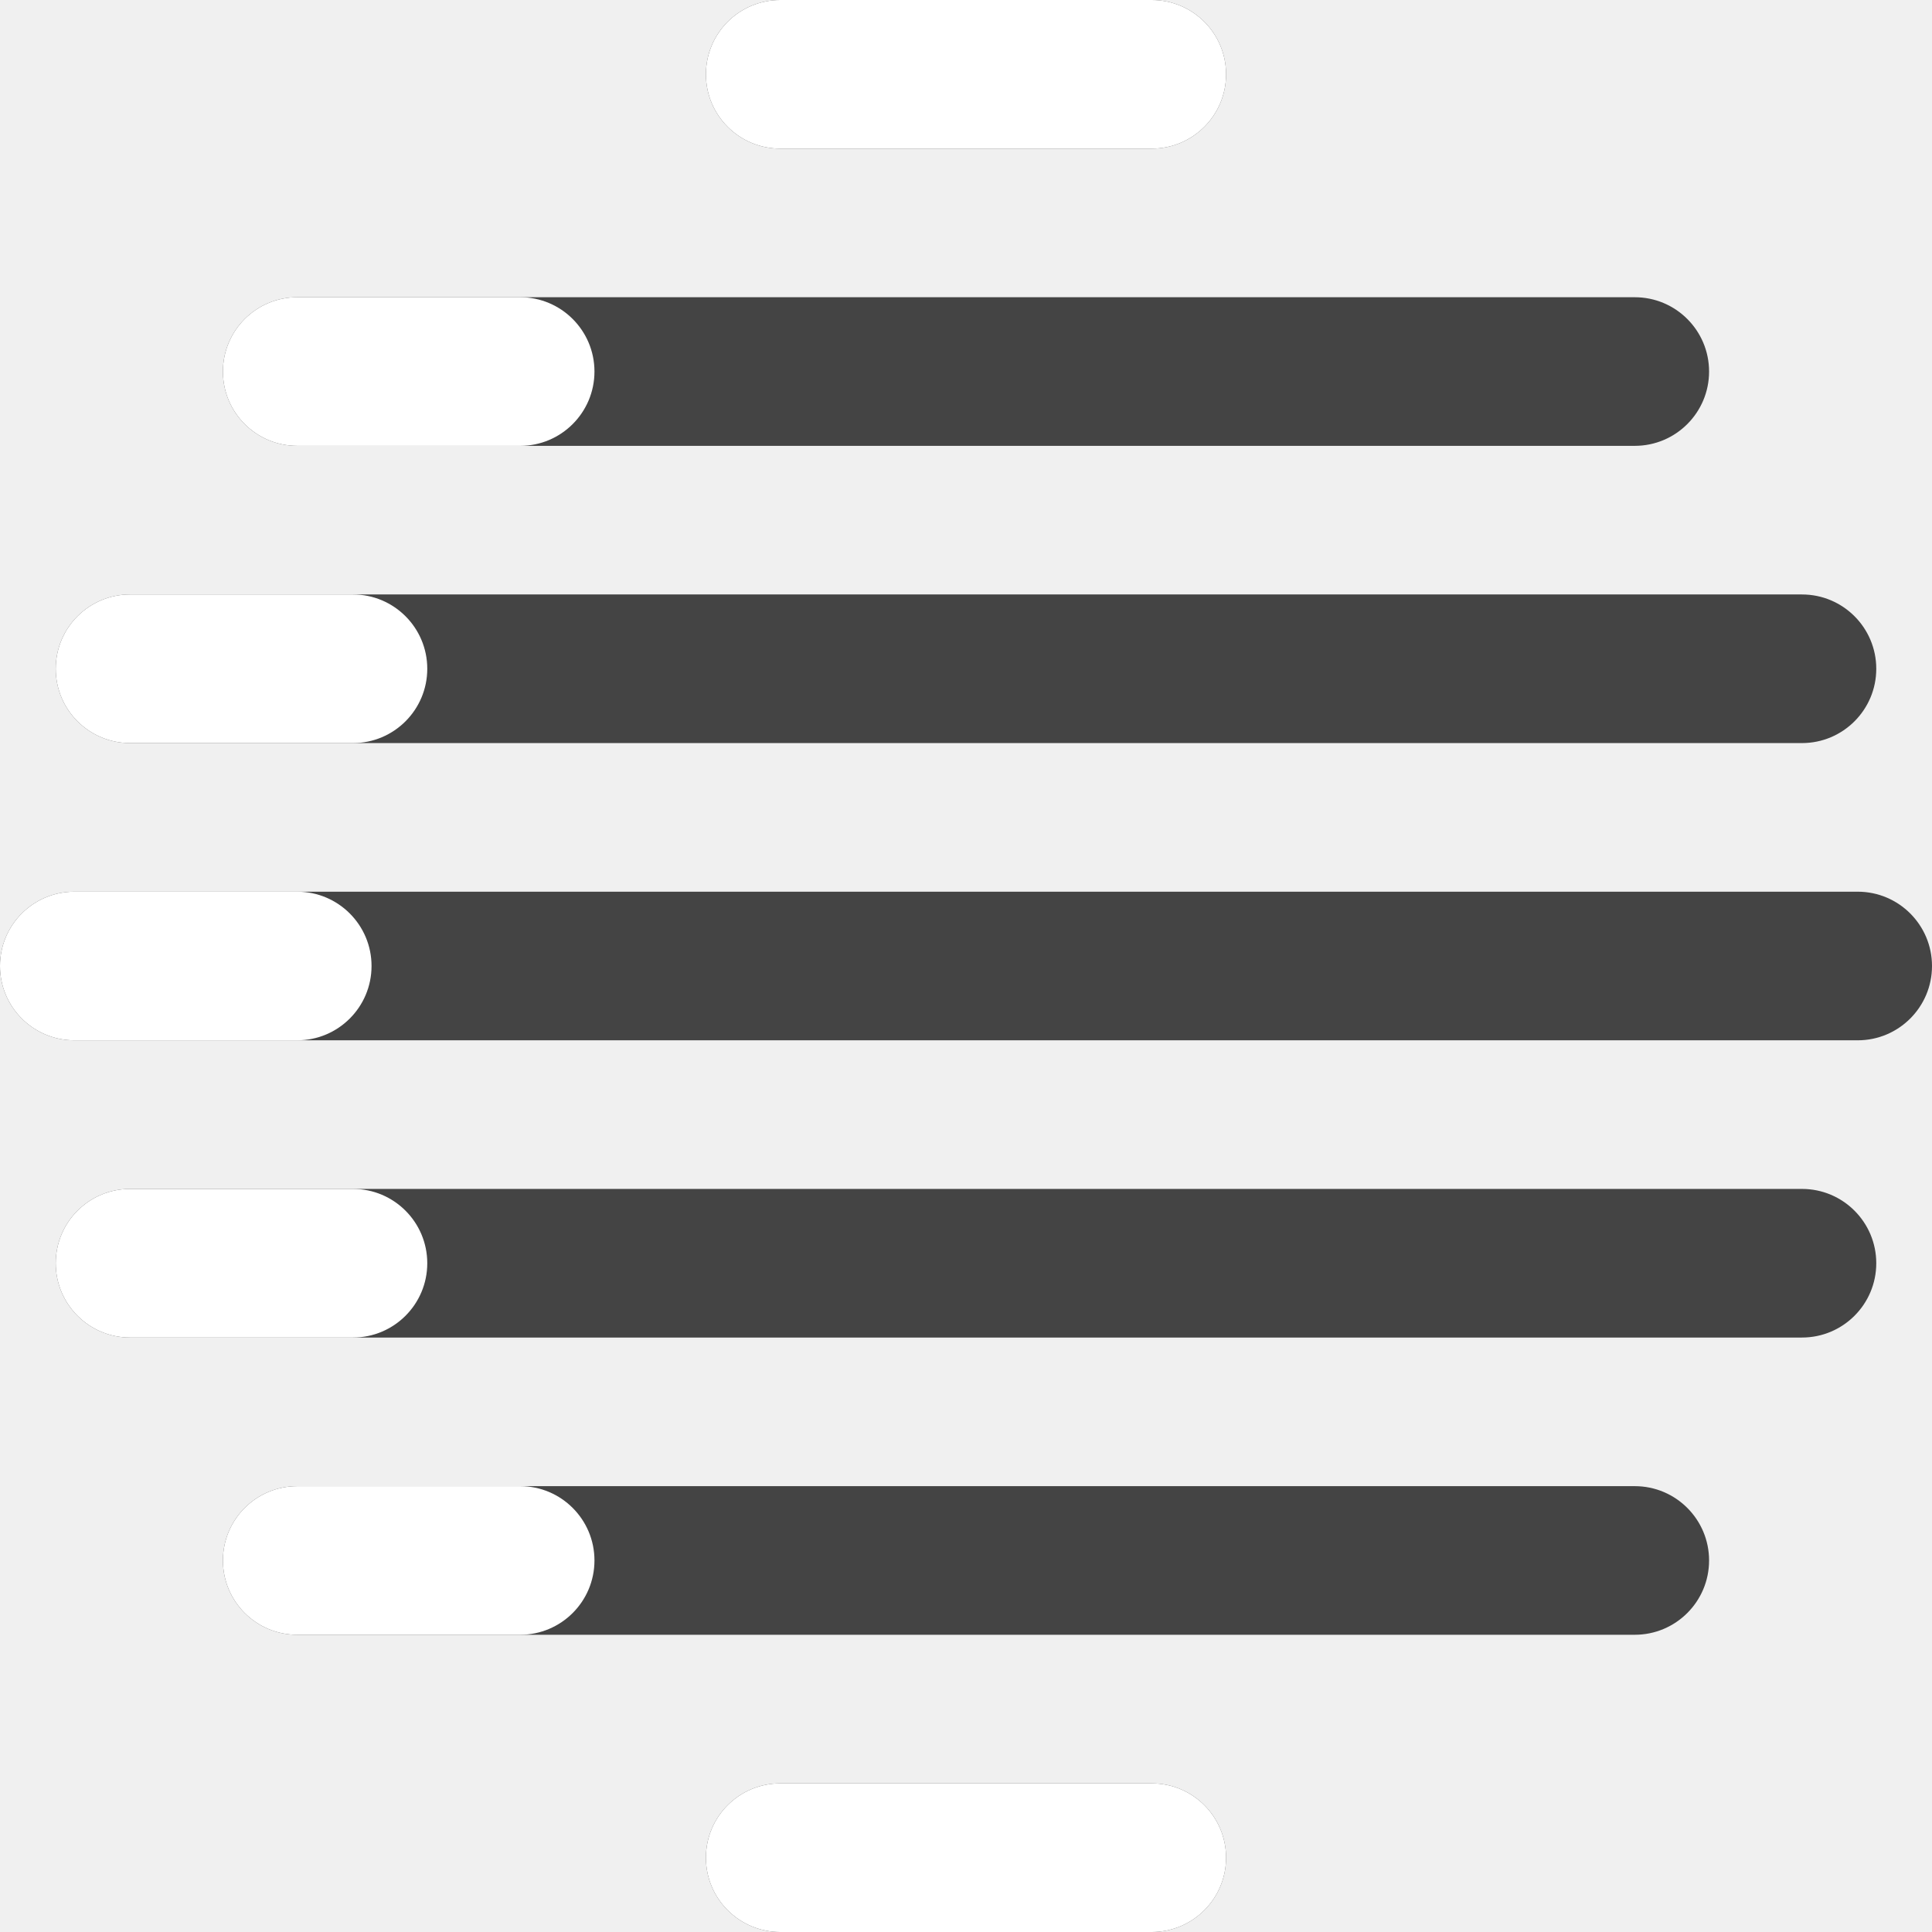
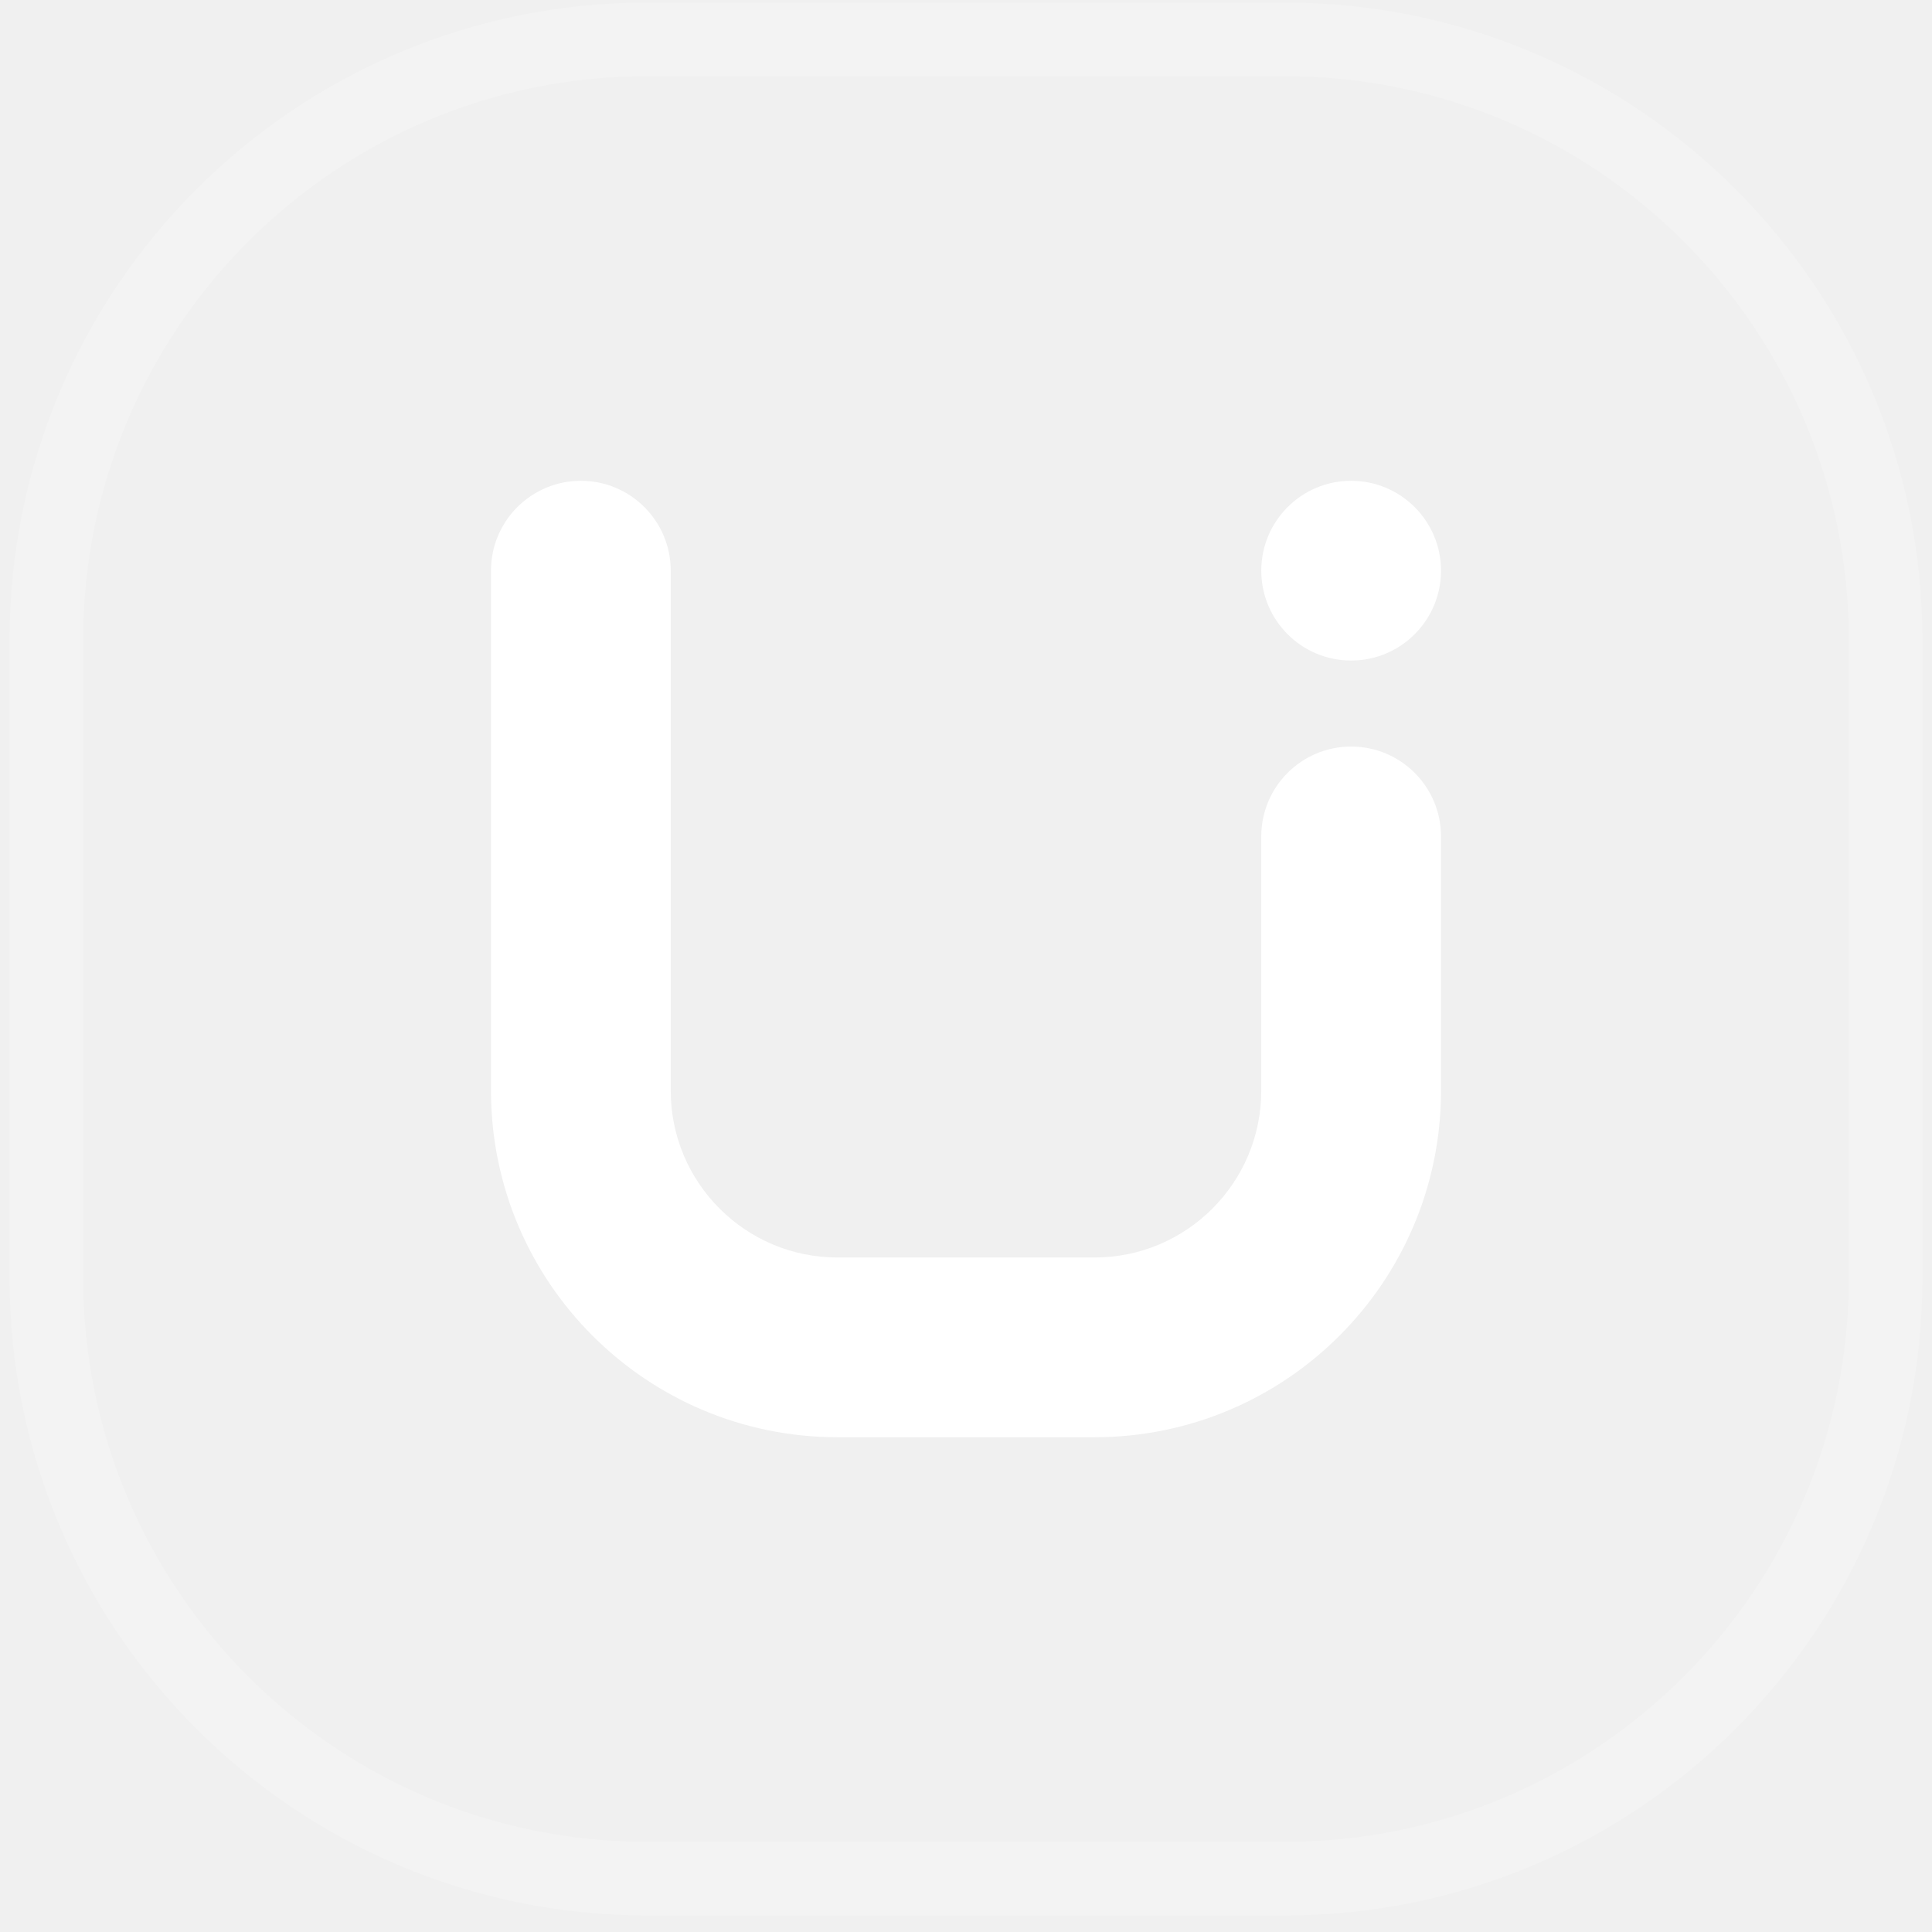
- <svg xmlns="http://www.w3.org/2000/svg" width="52" height="52" viewBox="0 0 52 52" fill="none">
-   <rect x="19" width="14" height="4" rx="2" fill="#444444" />
-   <rect x="19" width="14" height="4" rx="2" fill="white" />
-   <rect x="6" y="8" width="40" height="4" rx="2" fill="#444444" />
-   <rect x="6" y="8" width="10" height="4" rx="2" fill="white" />
-   <g clip-path="url(#clip0_37733_427)">
-     <rect x="1.5" y="16" width="49" height="4" rx="2" fill="#444444" />
-     <rect x="1.5" y="16" width="10" height="4" rx="2" fill="white" />
-   </g>
-   <rect y="24" width="52" height="4" rx="2" fill="#444444" />
-   <rect y="24" width="10" height="4" rx="2" fill="white" />
-   <g clip-path="url(#clip1_37733_427)">
-     <rect x="1.5" y="32" width="49" height="4" rx="2" fill="#444444" />
-     <rect x="1.5" y="32" width="10" height="4" rx="2" fill="white" />
-   </g>
-   <rect x="6" y="40" width="40" height="4" rx="2" fill="#444444" />
-   <rect x="6" y="40" width="10" height="4" rx="2" fill="white" />
-   <rect x="19" y="48" width="14" height="4" rx="2" fill="#444444" />
-   <rect x="19" y="48" width="14" height="4" rx="2" fill="white" />
-   <defs>
-     <clipPath id="clip0_37733_427">
-       <rect x="1.5" y="16" width="49" height="4" rx="2" fill="white" />
-     </clipPath>
-     <clipPath id="clip1_37733_427">
-       <rect x="1.5" y="32" width="49" height="4" rx="2" fill="white" />
-     </clipPath>
-   </defs>
+ <svg xmlns="http://www.w3.org/2000/svg" width="101" height="101" viewBox="0 0 101 101" fill="none">
+   <path opacity="0.2" fill-rule="evenodd" clip-rule="evenodd" d="M67.167 3.982H33.833C17.548 3.982 4.346 17.183 4.346 33.469V66.802C4.346 83.087 17.548 96.289 33.833 96.289H67.167C83.452 96.289 96.654 83.087 96.654 66.802V33.469C96.654 17.183 83.452 3.982 67.167 3.982ZM33.833 0.135C15.424 0.135 0.5 15.059 0.5 33.469V66.802C0.5 85.212 15.424 100.135 33.833 100.135H67.167C85.576 100.135 100.5 85.212 100.5 66.802V33.469C100.5 15.059 85.576 0.135 67.167 0.135H33.833Z" fill="white" />
+   <circle cx="70.634" cy="29.833" r="4.698" fill="white" />
+   <path fill-rule="evenodd" clip-rule="evenodd" d="M25.668 57.014V29.833C25.668 27.238 27.771 25.135 30.366 25.135V25.135C32.961 25.135 35.064 27.238 35.064 29.833V57.014C35.064 61.833 38.97 65.739 43.789 65.739H57.212C62.03 65.739 65.936 61.833 65.936 57.014V43.726C65.936 41.131 68.04 39.028 70.634 39.028V39.028C73.229 39.028 75.332 41.131 75.332 43.726V57.014C75.332 67.022 67.219 75.135 57.212 75.135H43.789C33.781 75.135 25.668 67.022 25.668 57.014Z" fill="white" />
</svg>
